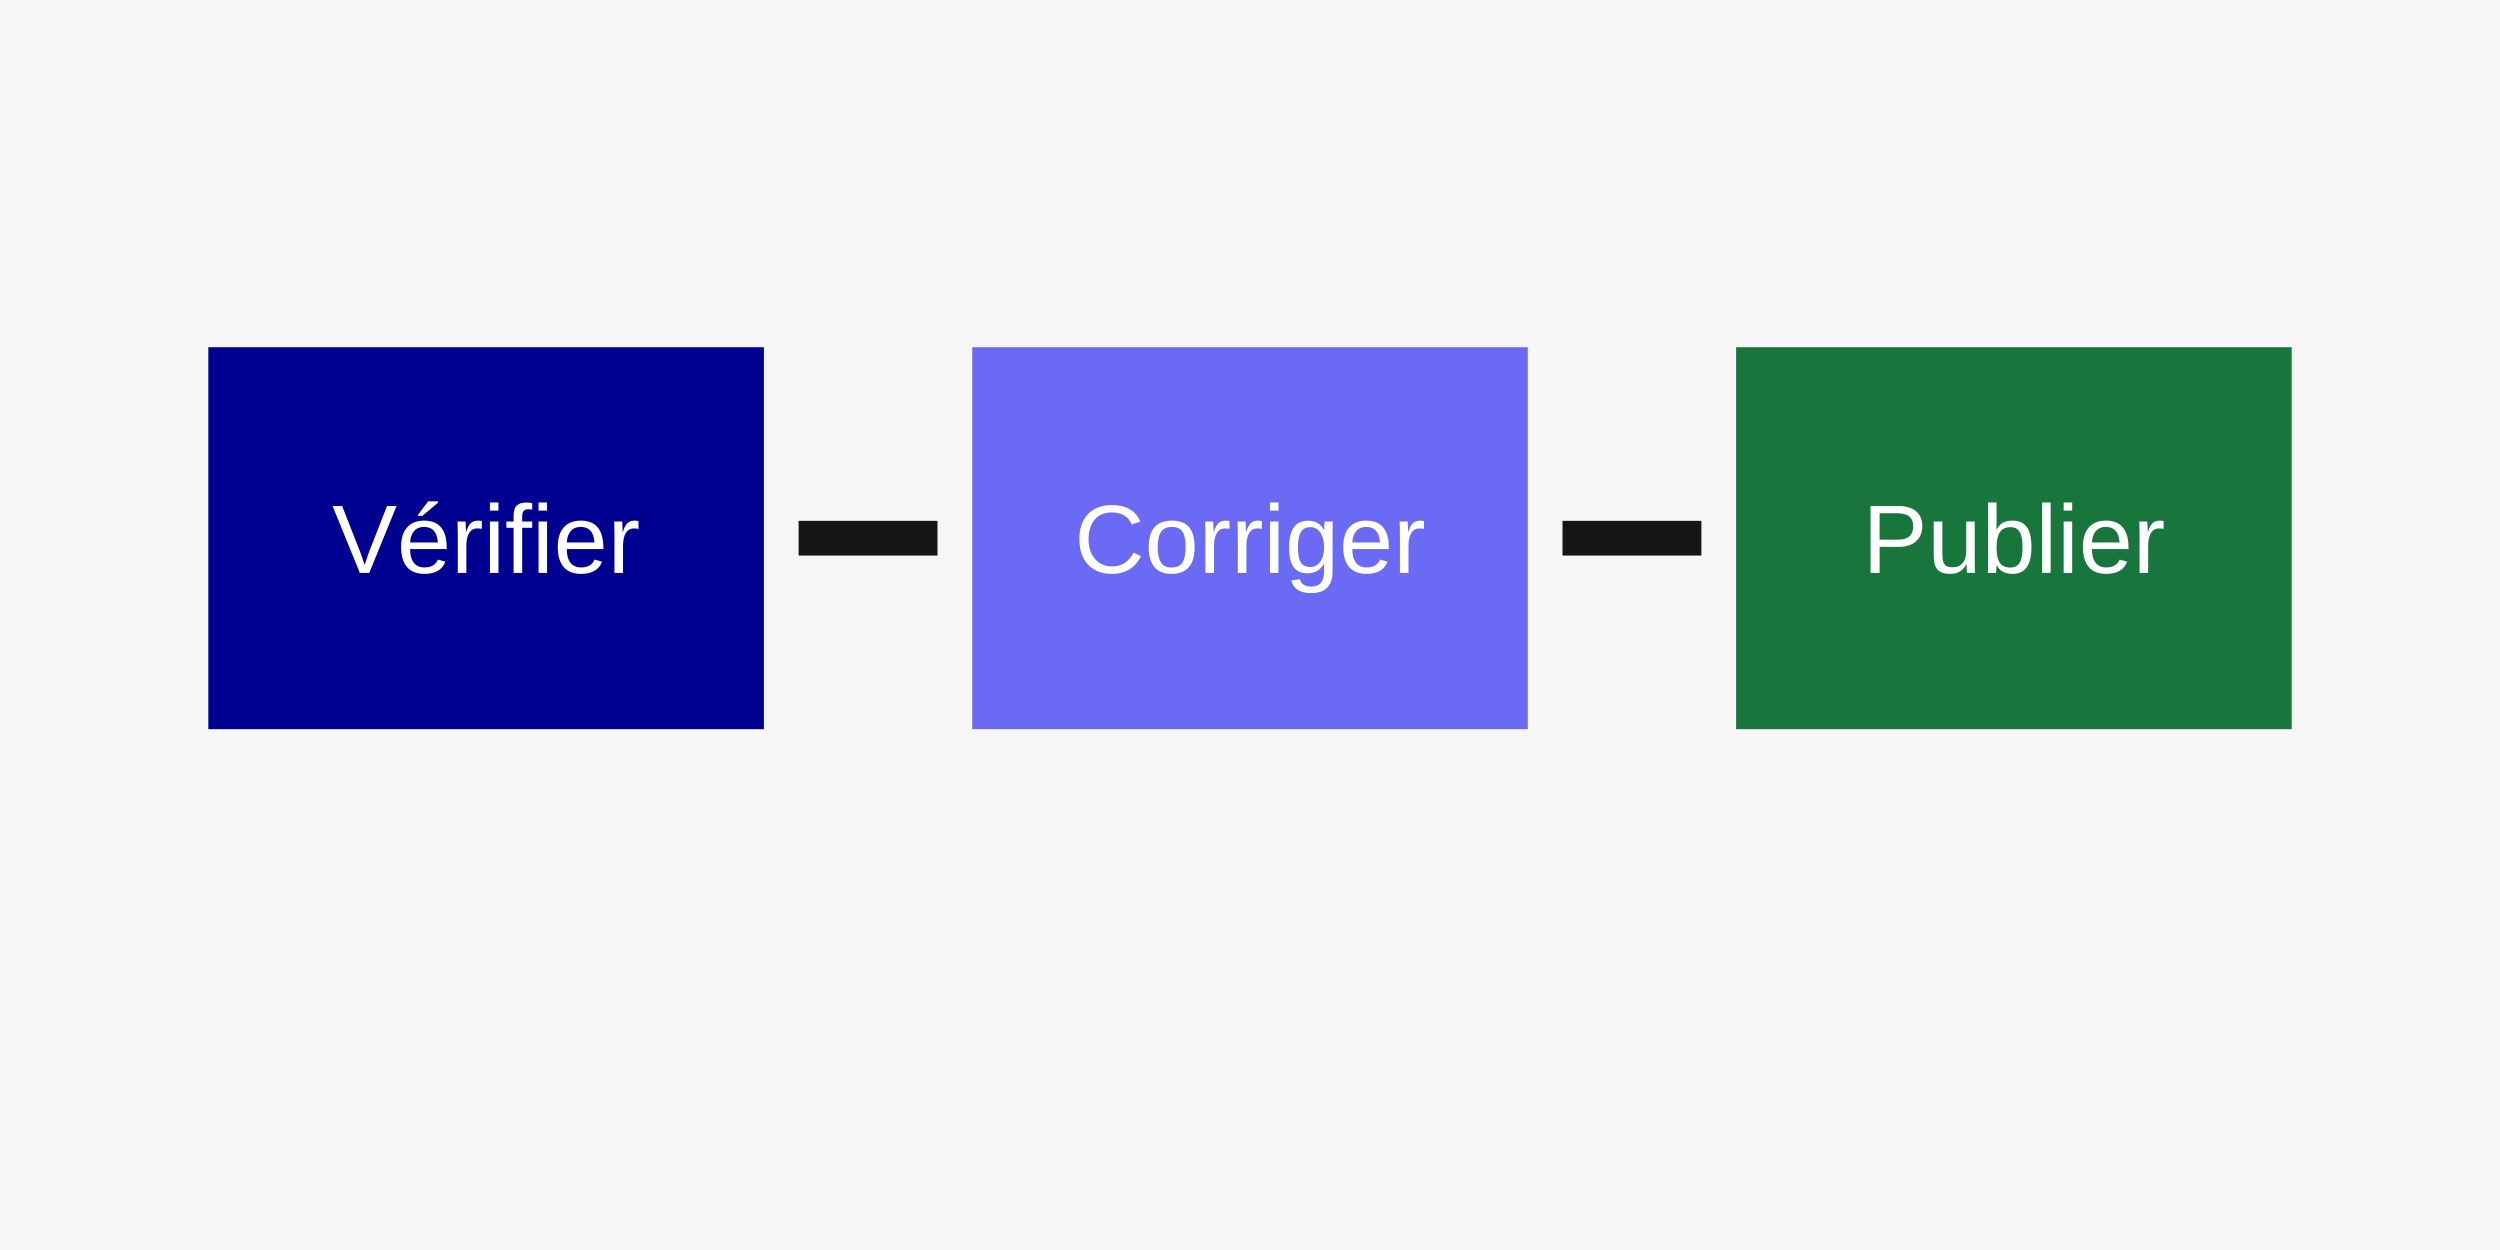
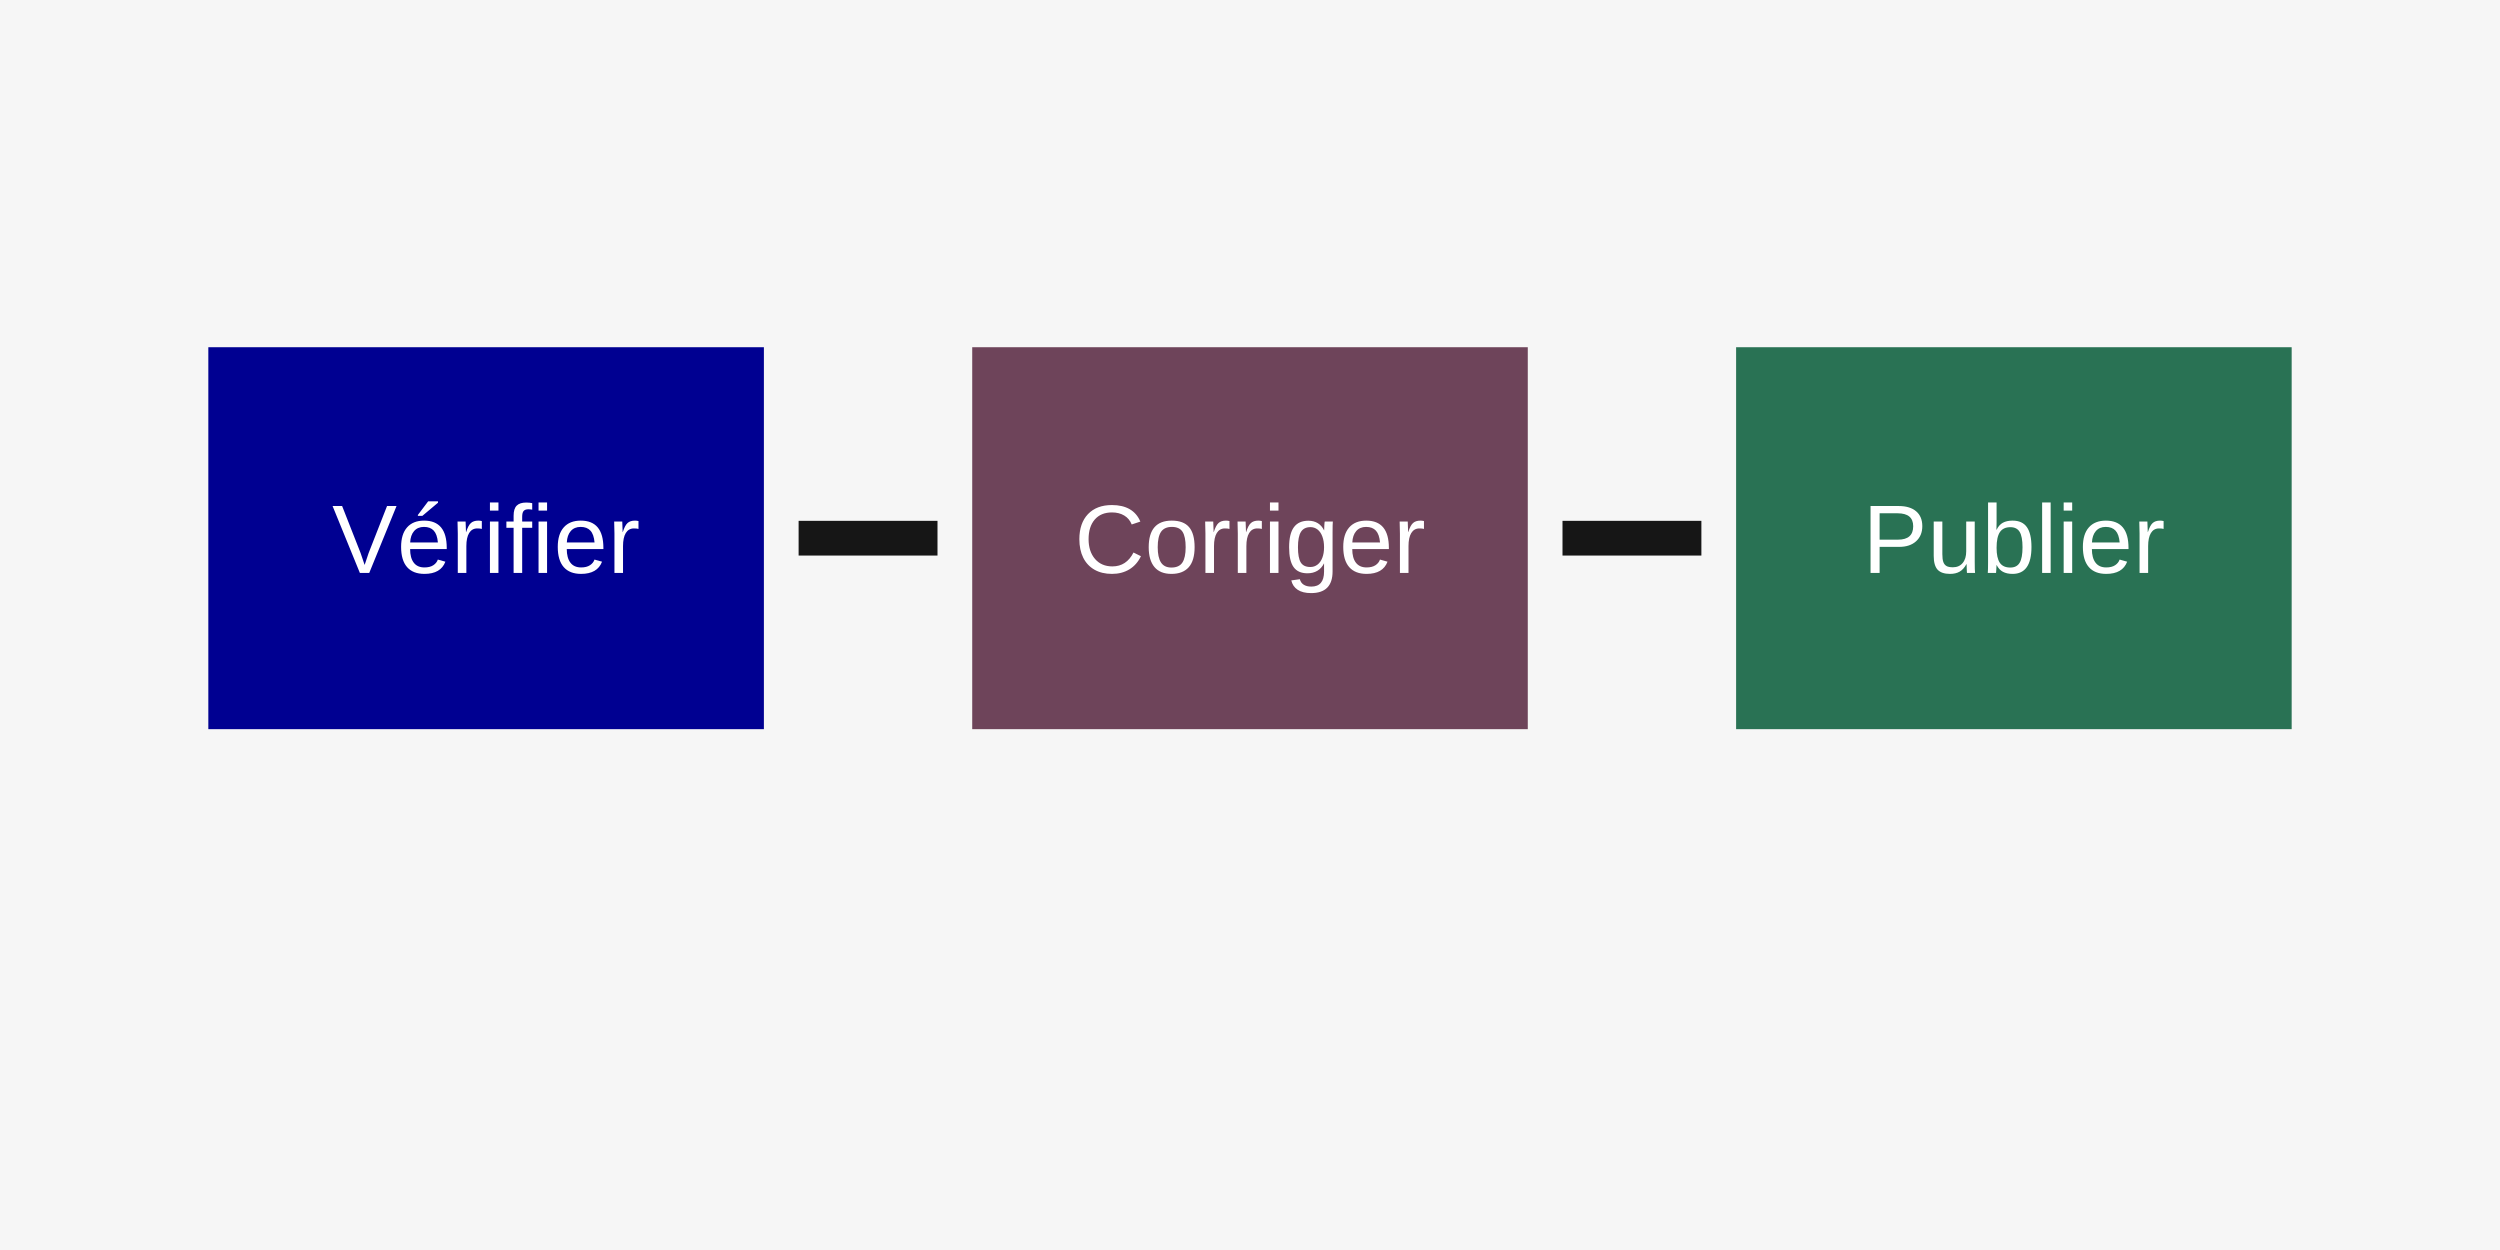
<svg xmlns="http://www.w3.org/2000/svg" width="720" height="360" viewBox="0 0 720 360" role="img">
  <rect width="720" height="360" fill="#f6f6f6" />
  <rect x="60" y="100" width="160" height="110" fill="#000091" />
-   <rect x="280" y="100" width="160" height="110" fill="#6a6af4" />
-   <rect x="500" y="100" width="160" height="110" fill="#18753c" />
+   <rect x="280" y="100" width="160" height="110" fill="#6e445a" />
+   <rect x="500" y="100" width="160" height="110" fill="#297254" />
  <path d="M230 155h40M450 155h40" stroke="#161616" stroke-width="10" />
  <text x="140" y="165" fill="#fff" font-family="Arial" font-size="28" text-anchor="middle">Vérifier</text>
  <text x="360" y="165" fill="#fff" font-family="Arial" font-size="28" text-anchor="middle">Corriger</text>
  <text x="580" y="165" fill="#fff" font-family="Arial" font-size="28" text-anchor="middle">Publier</text>
</svg>
